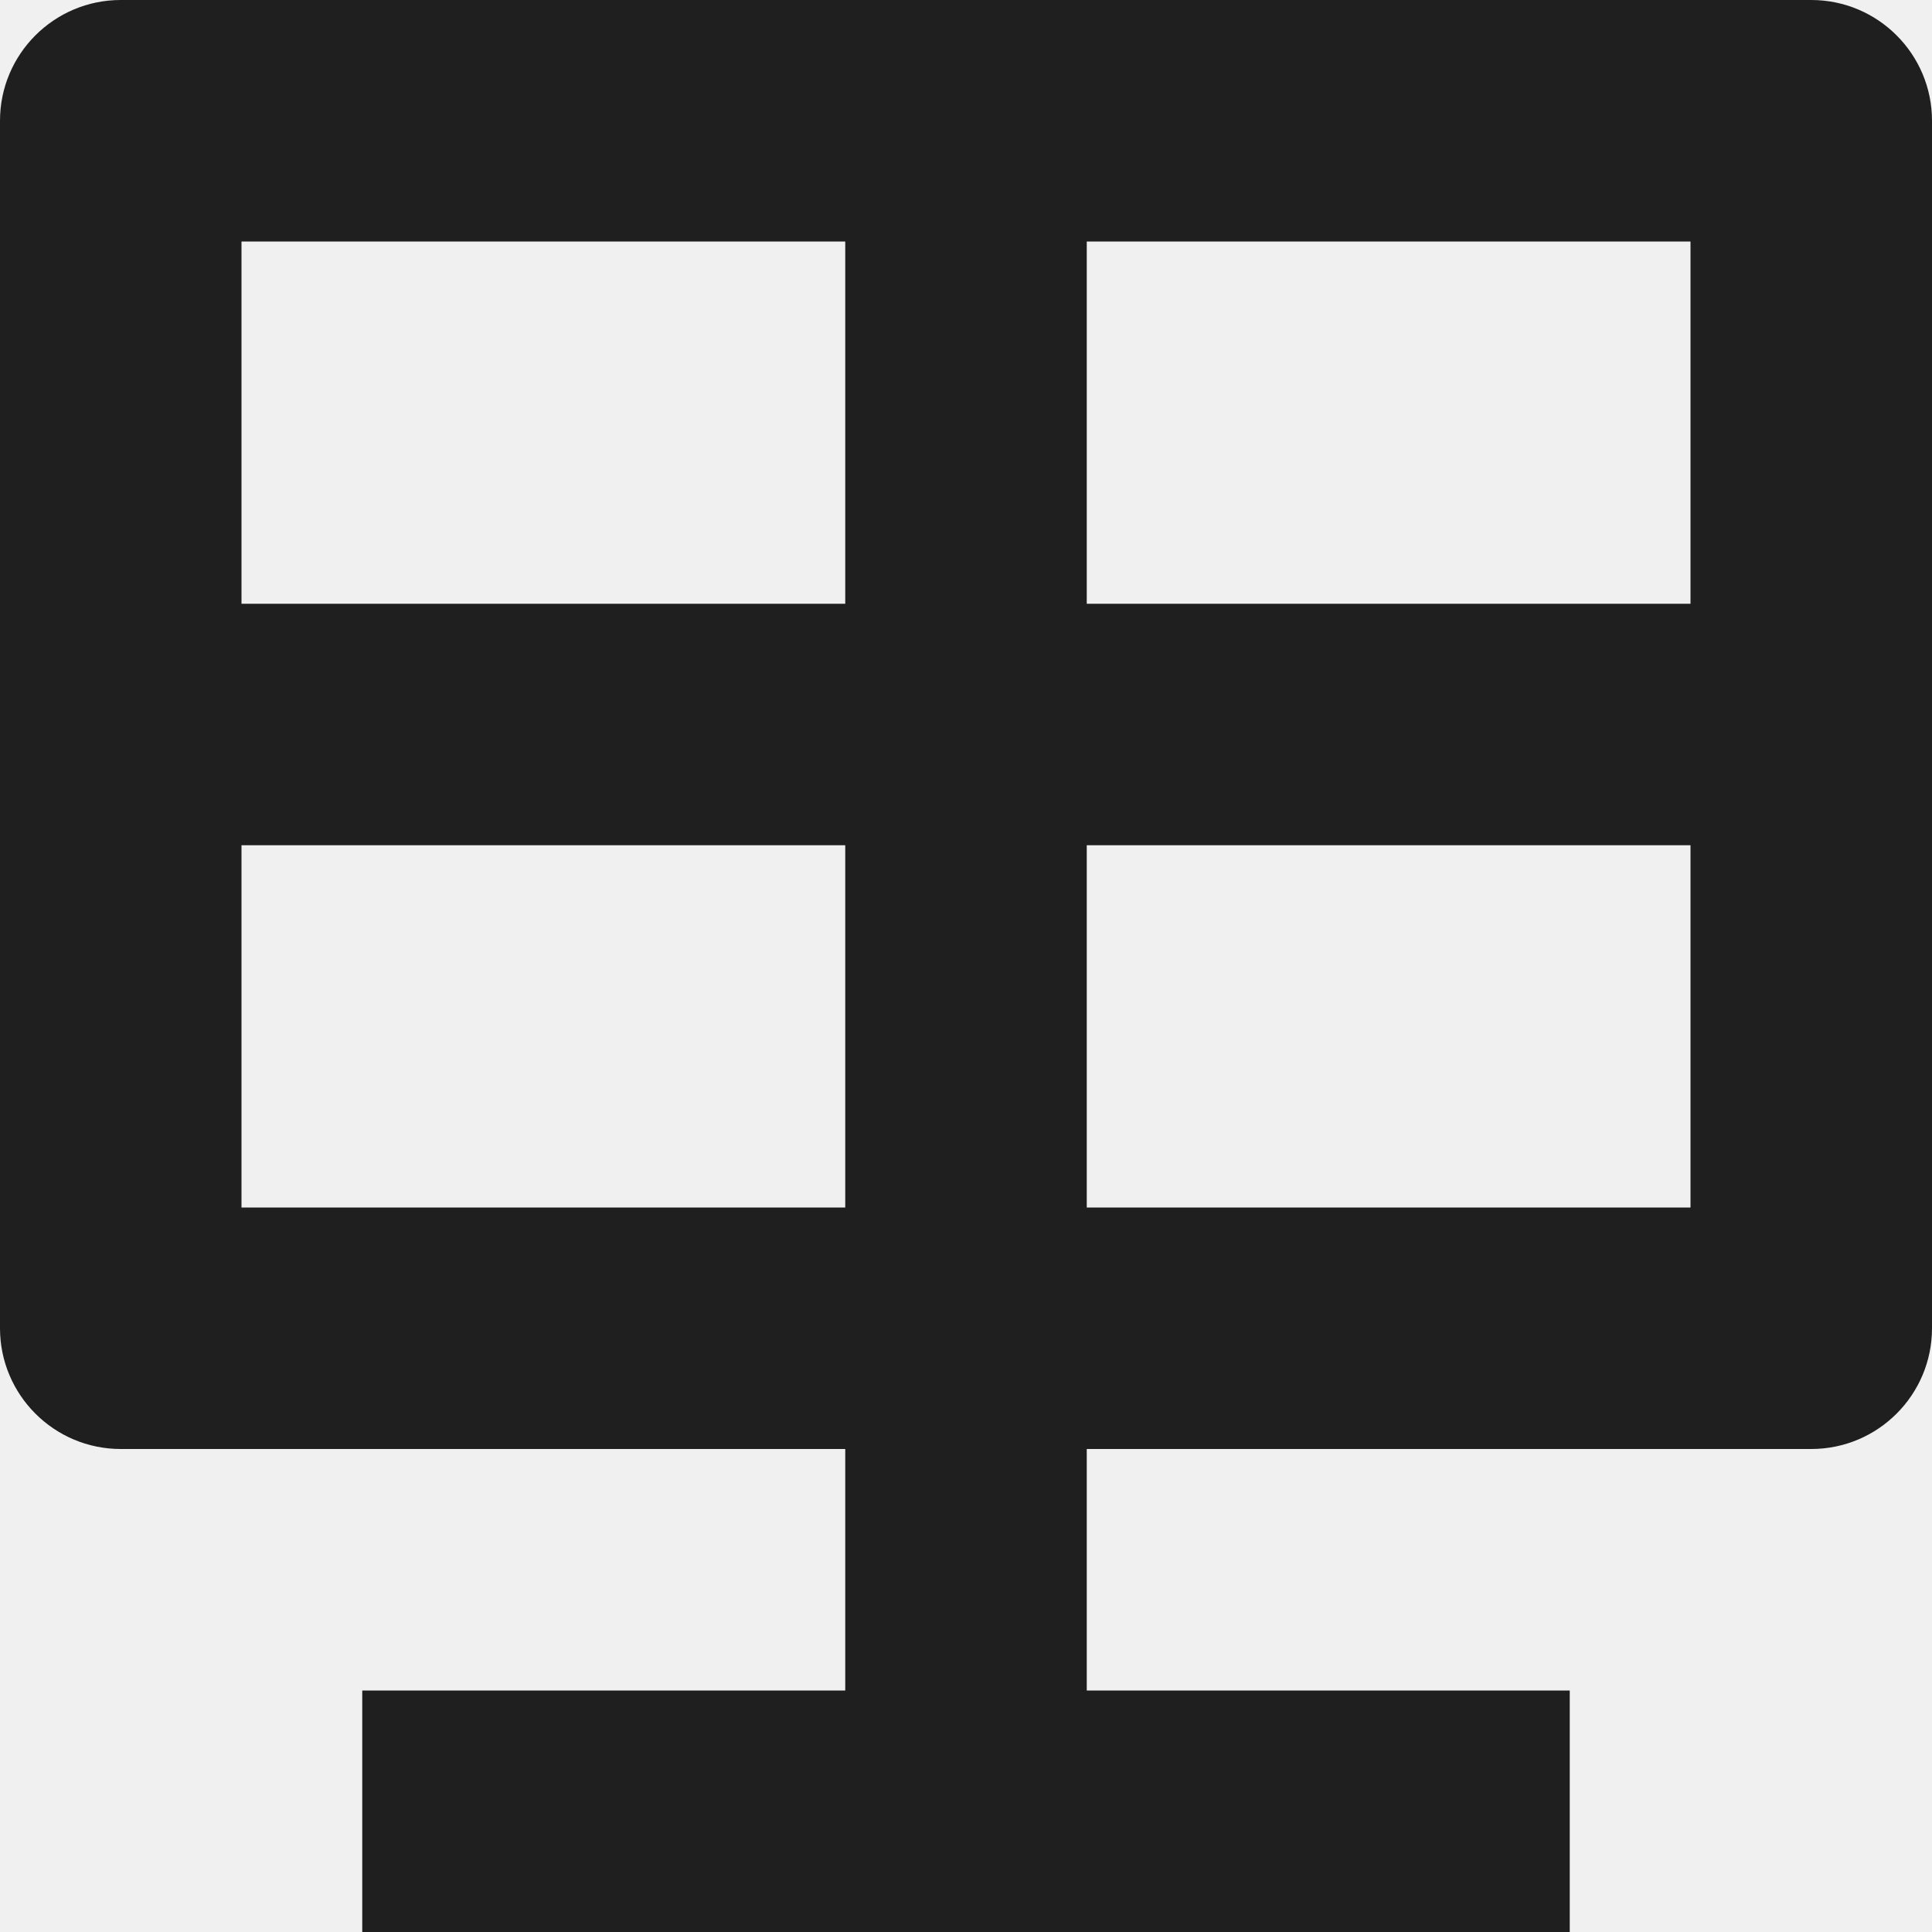
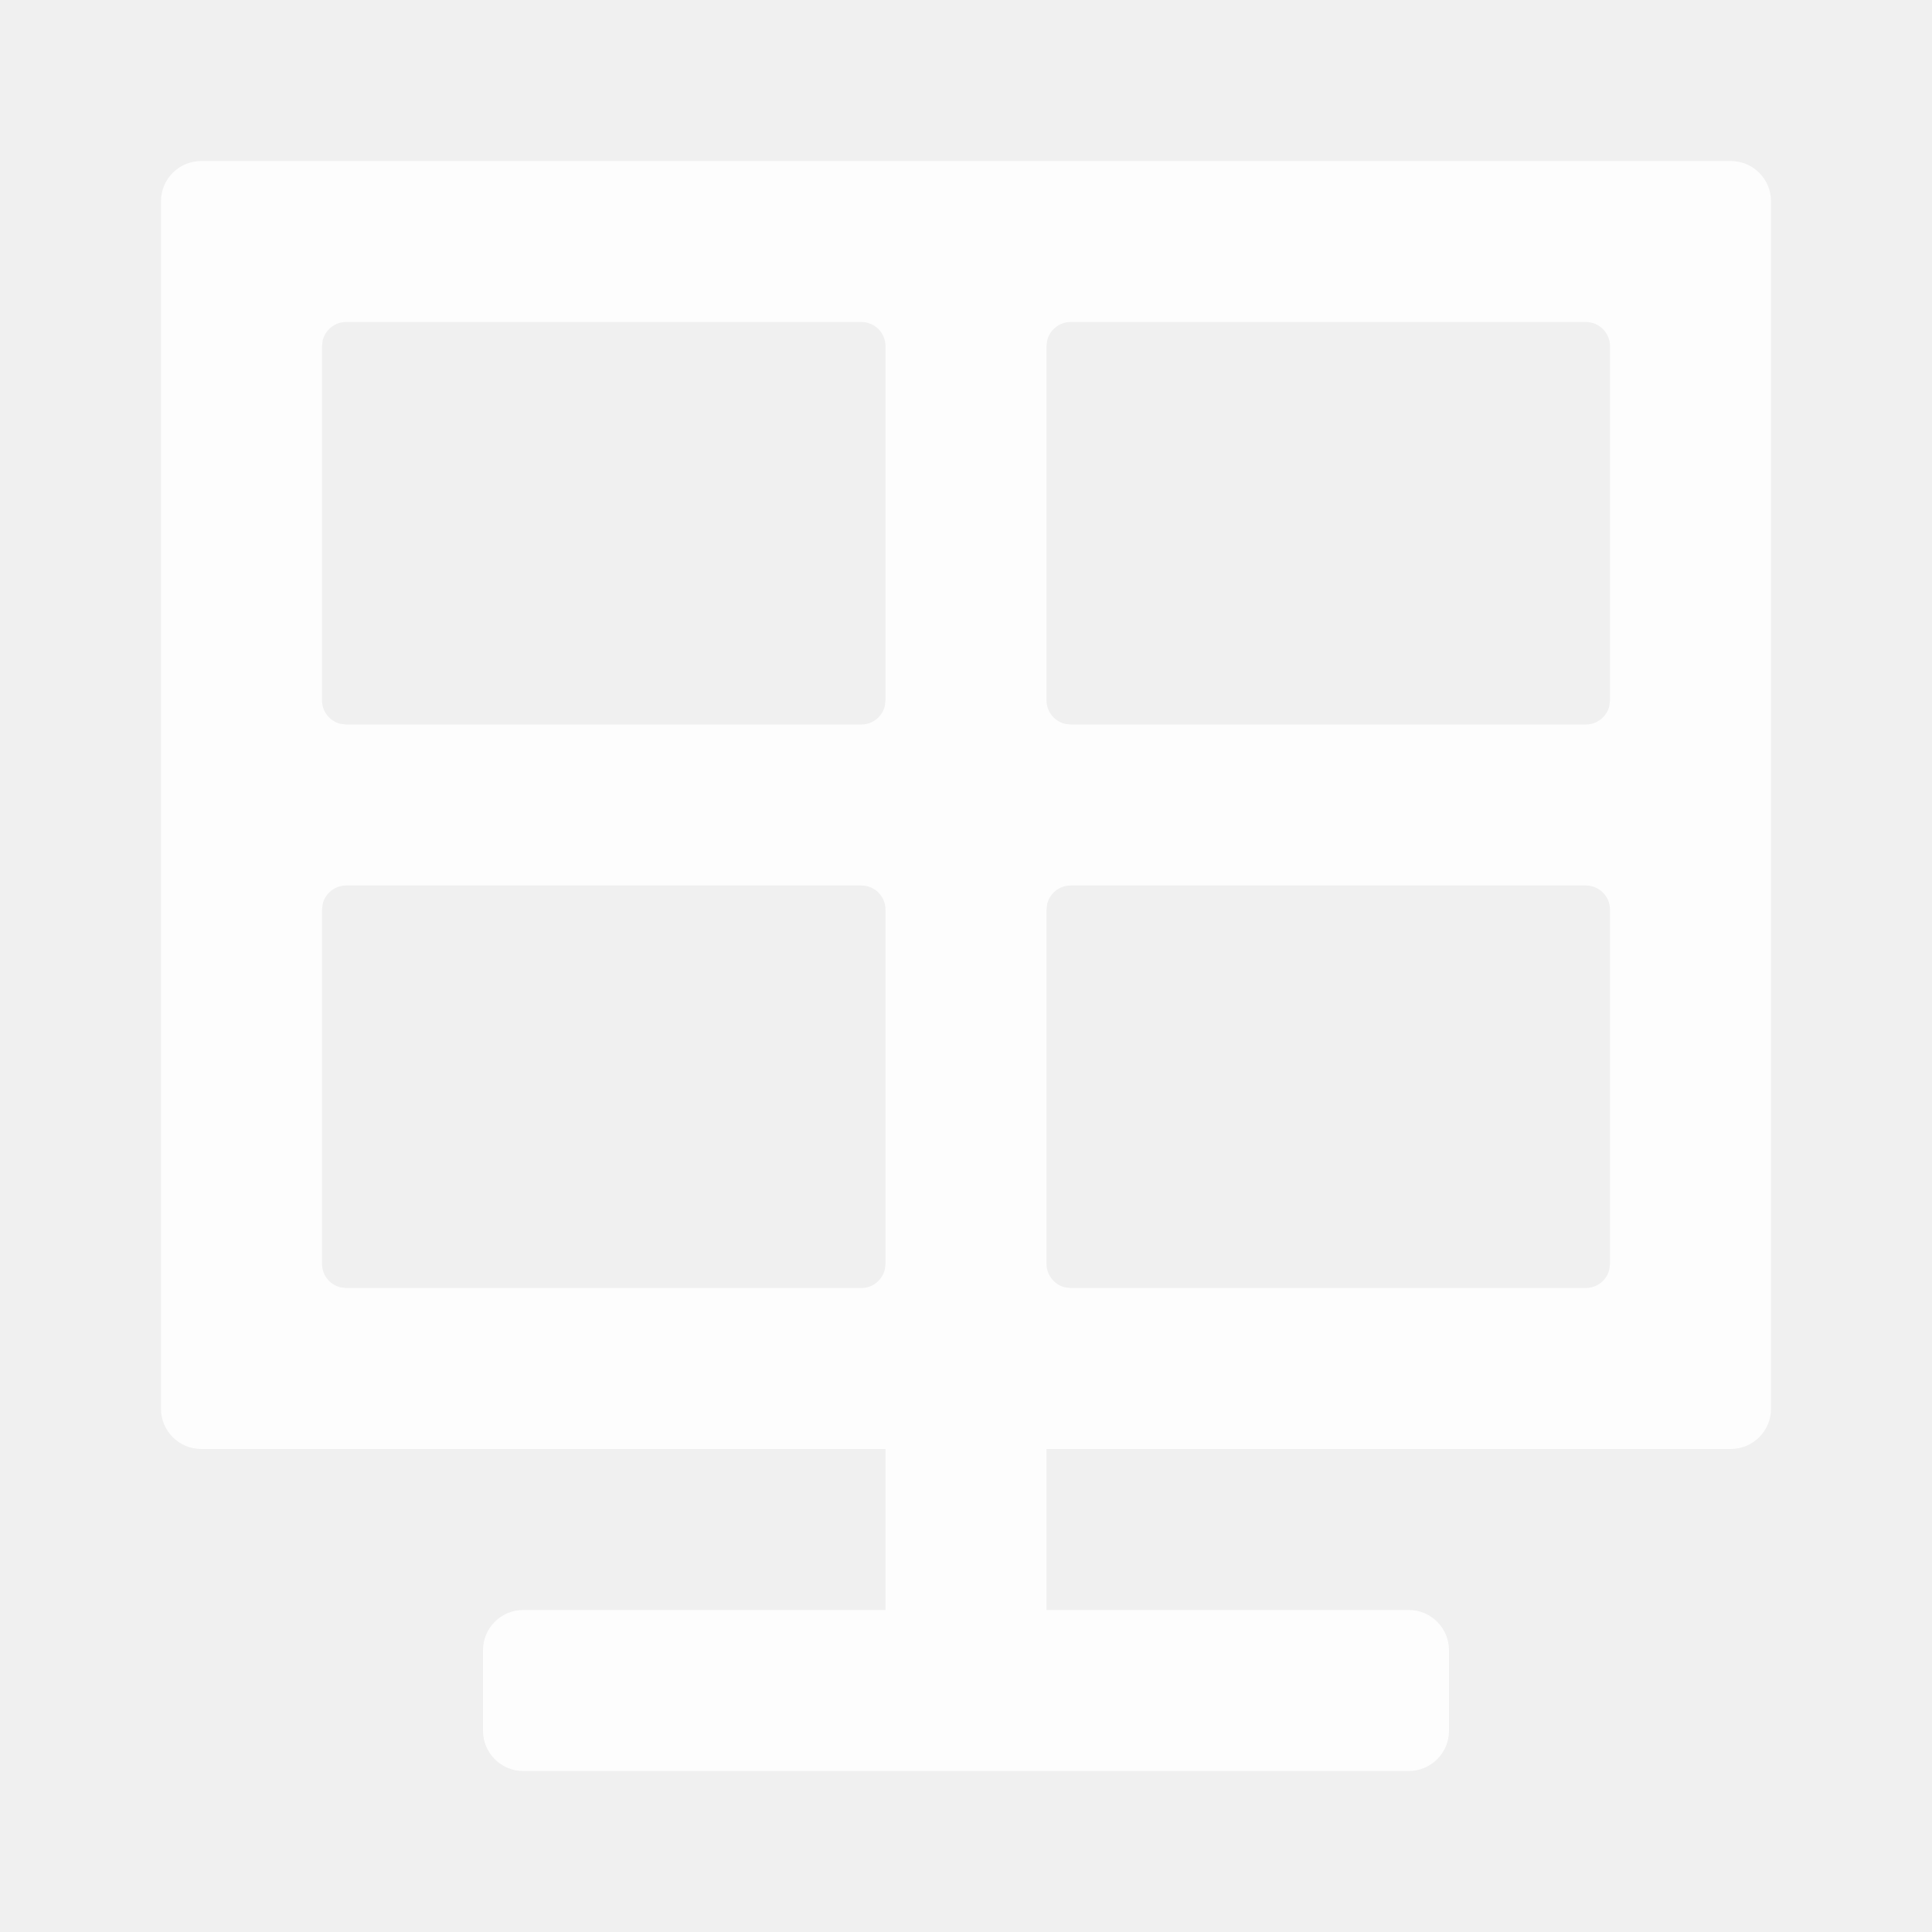
- <svg xmlns="http://www.w3.org/2000/svg" width="16px" height="16px" viewBox="0 0 16 16" version="1.1">
-   <g id="Symbols" stroke="none" stroke-width="1" fill="none" fill-rule="evenodd" fill-opacity="0.87">
-     <g id="Icon/solar/selected" transform="translate(-4, -4)" fill="#000000">
-       <path d="M5,16 C4.448,16 4,15.552 4,15 L4,5 C4,4.448 4.448,4 5,4 L19,4 C19.552,4 20,4.448 20,5 L20,15 C20,15.552 19.552,16 19,16 L13,16 L13,18 L17,18 L17,20 L7,20 L7,18 L11,18 L11,16 L5,16 Z M11,11 L6,11 L6,14 L11,14 L11,11 Z M18,11 L13,11 L13,14 L18,14 L18,11 Z M11,6 L6,6 L6,9 L11,9 L11,6 Z M18,6 L13,6 L13,9 L18,9 L18,6 Z" id="Shape" />
-     </g>
-   </g>
+ <svg xmlns="http://www.w3.org/2000/svg" width="24" height="24" viewBox="0 0 24 24">
+   <path fill="#FFF" fill-opacity=".87" fill-rule="evenodd" d="M2.5 18c-.276 0-.5-.224-.5-.5v-15c0-.276.224-.5.5-.5h19c.276 0 .5.224.5.5v15c0 .276-.224.5-.5.5H13v2h4.5c.276 0 .5.224.5.5v1c0 .276-.224.5-.5.5h-11c-.276 0-.5-.224-.5-.5v-1c0-.276.224-.5.5-.5H11v-2H2.5zm8.2-7H4.3c-.142 0-.261.099-.292.231L4 11.3v4.4c0 .142.099.261.231.292L4.3 16h6.4c.142 0 .261-.099.292-.231L11 15.7v-4.4c0-.166-.134-.3-.3-.3zm9 0h-6.4c-.142 0-.261.099-.292.231L13 11.3v4.4c0 .142.099.261.231.292L13.3 16h6.4c.142 0 .261-.099.292-.231L20 15.7v-4.4c0-.166-.134-.3-.3-.3zm-9-7H4.3c-.142 0-.261.099-.292.231L4 4.3v4.4c0 .142.099.261.231.292L4.3 9h6.4c.142 0 .261-.099.292-.231L11 8.7V4.3c0-.166-.134-.3-.3-.3zm9 0h-6.4c-.142 0-.261.099-.292.231L13 4.3v4.4c0 .142.099.261.231.292L13.3 9h6.4c.142 0 .261-.099.292-.231L20 8.7V4.3c0-.166-.134-.3-.3-.3z" />
</svg>
